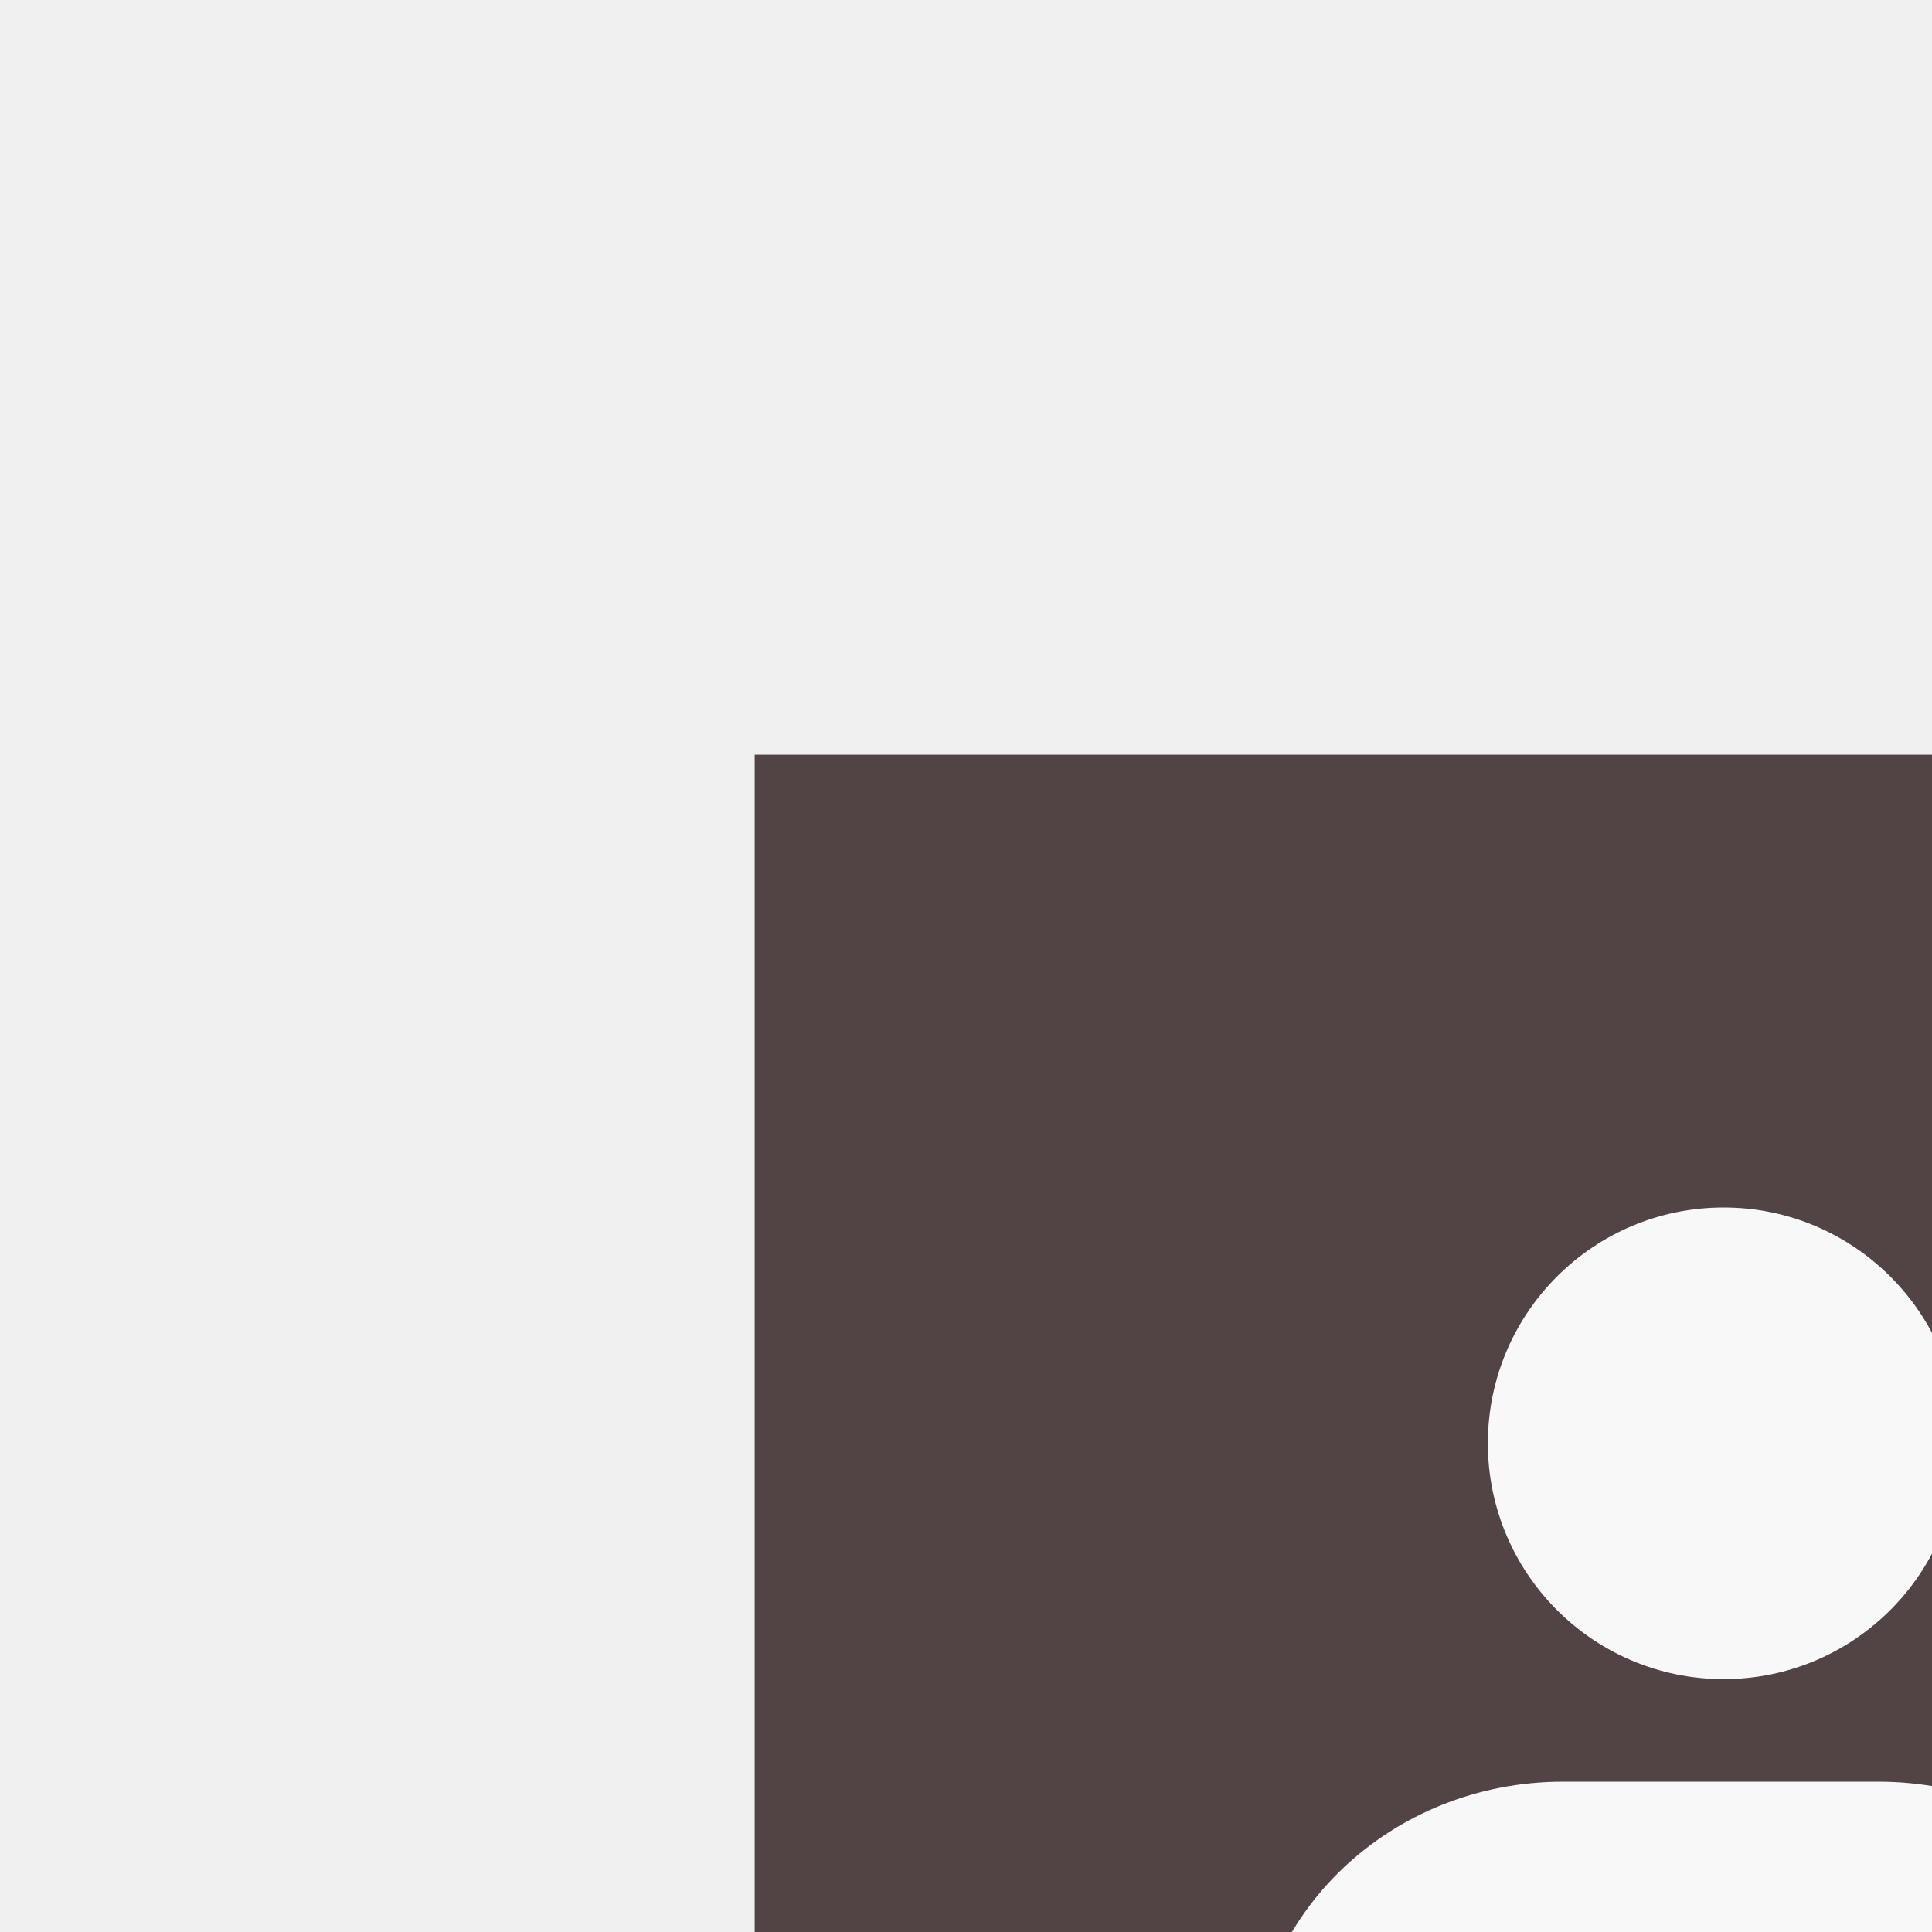
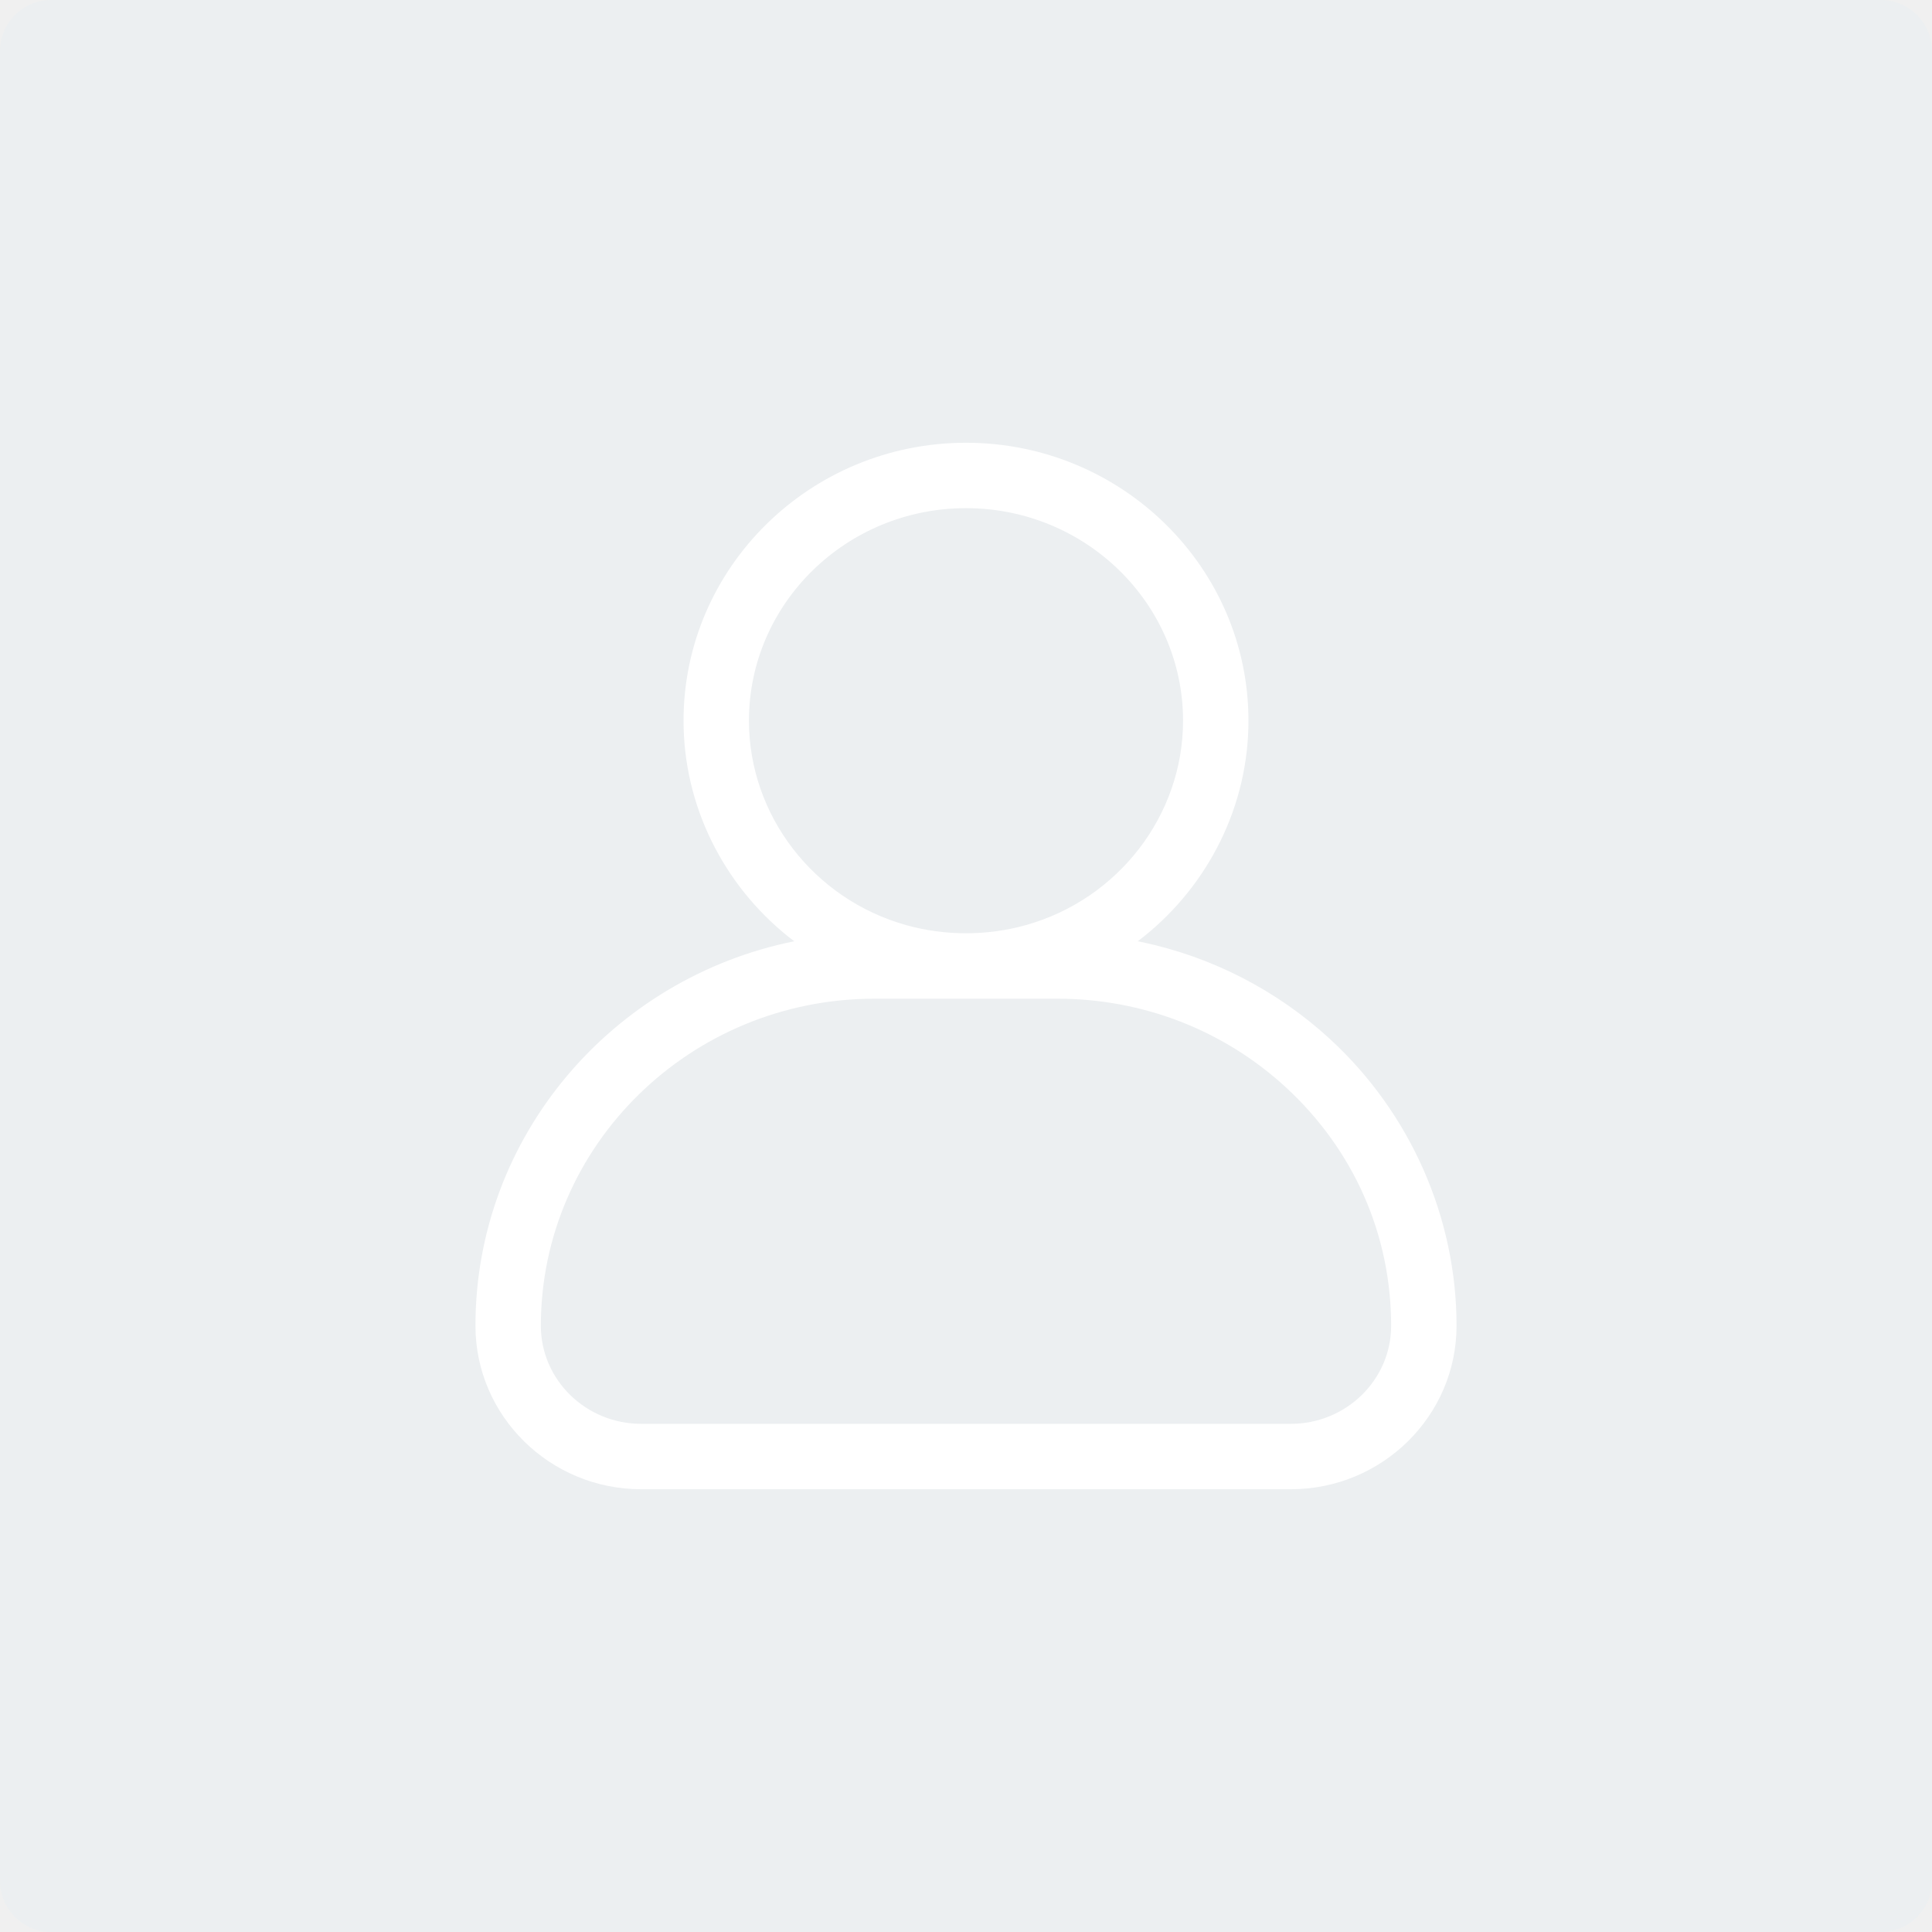
- <svg xmlns="http://www.w3.org/2000/svg">
-   <g transform="translate(50,50)">
-     <rect height="128" width="128" fill="#524444" />
-     <g transform="translate(32.94079,30)">
-       <path id="path1" height="68" width="68" transform="rotate(0,31.05921,34) translate(0,0) scale(1.590456,1.590456)  " fill="#F8F8F8" d="M12.959,23.919L26.098,23.919C33.257,23.919 39.057,29.429 39.057,36.229 39.057,38.625 38.337,40.862 37.087,42.755L1.98,42.755C0.73,40.862 1.3298995E-07,38.625 0,36.229 1.3298995E-07,29.429 5.8,23.919 12.959,23.919z M19.651,0C25.072,0 29.473,4.398 29.473,9.823 29.473,15.247 25.072,19.646 19.651,19.646 14.231,19.646 9.83,15.247 9.83,9.823 9.83,4.398 14.231,0 19.651,0z" />
-     </g>
+ <svg xmlns="http://www.w3.org/2000/svg" height="48" width="48" viewBox="0 0 48 48" id="svg2" version="1.1">
+   <defs id="defs11" />
+   <g id="g4">
+     <rect height="48" width="48" id="rect6" style="fill:#eceff1;fill-opacity:1" rx="1.27" ry="1.27" x="0" y="0" />
+     <path id="path1" transform="rotate(0,24,24) translate(11.8125,11) scale(0.8125,0.8125)  " fill="#F7F7F7" d="M12.202,17C6.576,17 2,21.487 2,27.002 2,28.655 3.377,30 5.07,30L24.93,30C26.623,30 28,28.655 28,27.002 28,24.212 26.856,21.622 24.78,19.709 22.882,17.962 20.402,17 17.798,17L15,17z M15,2C11.341,2 8.363,4.916 8.363,8.5 8.363,11.391 10.343,13.962 13.178,14.752 14.357,15.081 15.642,15.082 16.825,14.751 19.658,13.96 21.637,11.389 21.637,8.5 21.637,4.916 18.659,2 15,2z M15,0C19.763,0 23.637,3.813 23.637,8.5 23.637,11.101 22.418,13.503 20.455,15.086L20.251,15.244 20.373,15.268C22.516,15.721 24.504,16.737 26.135,18.238 28.592,20.501 30,23.695 30,27.002 30,29.758 27.725,32 24.93,32L5.07,32C2.274,32 0,29.758 0,27.002 0,21.211 4.19,16.365 9.746,15.244L9.749,15.244 9.547,15.088C7.583,13.505 6.363,11.102 6.363,8.5 6.363,3.813 10.237,0 15,0z" style="fill:#ffffff;fill-opacity:1" />
  </g>
</svg>
